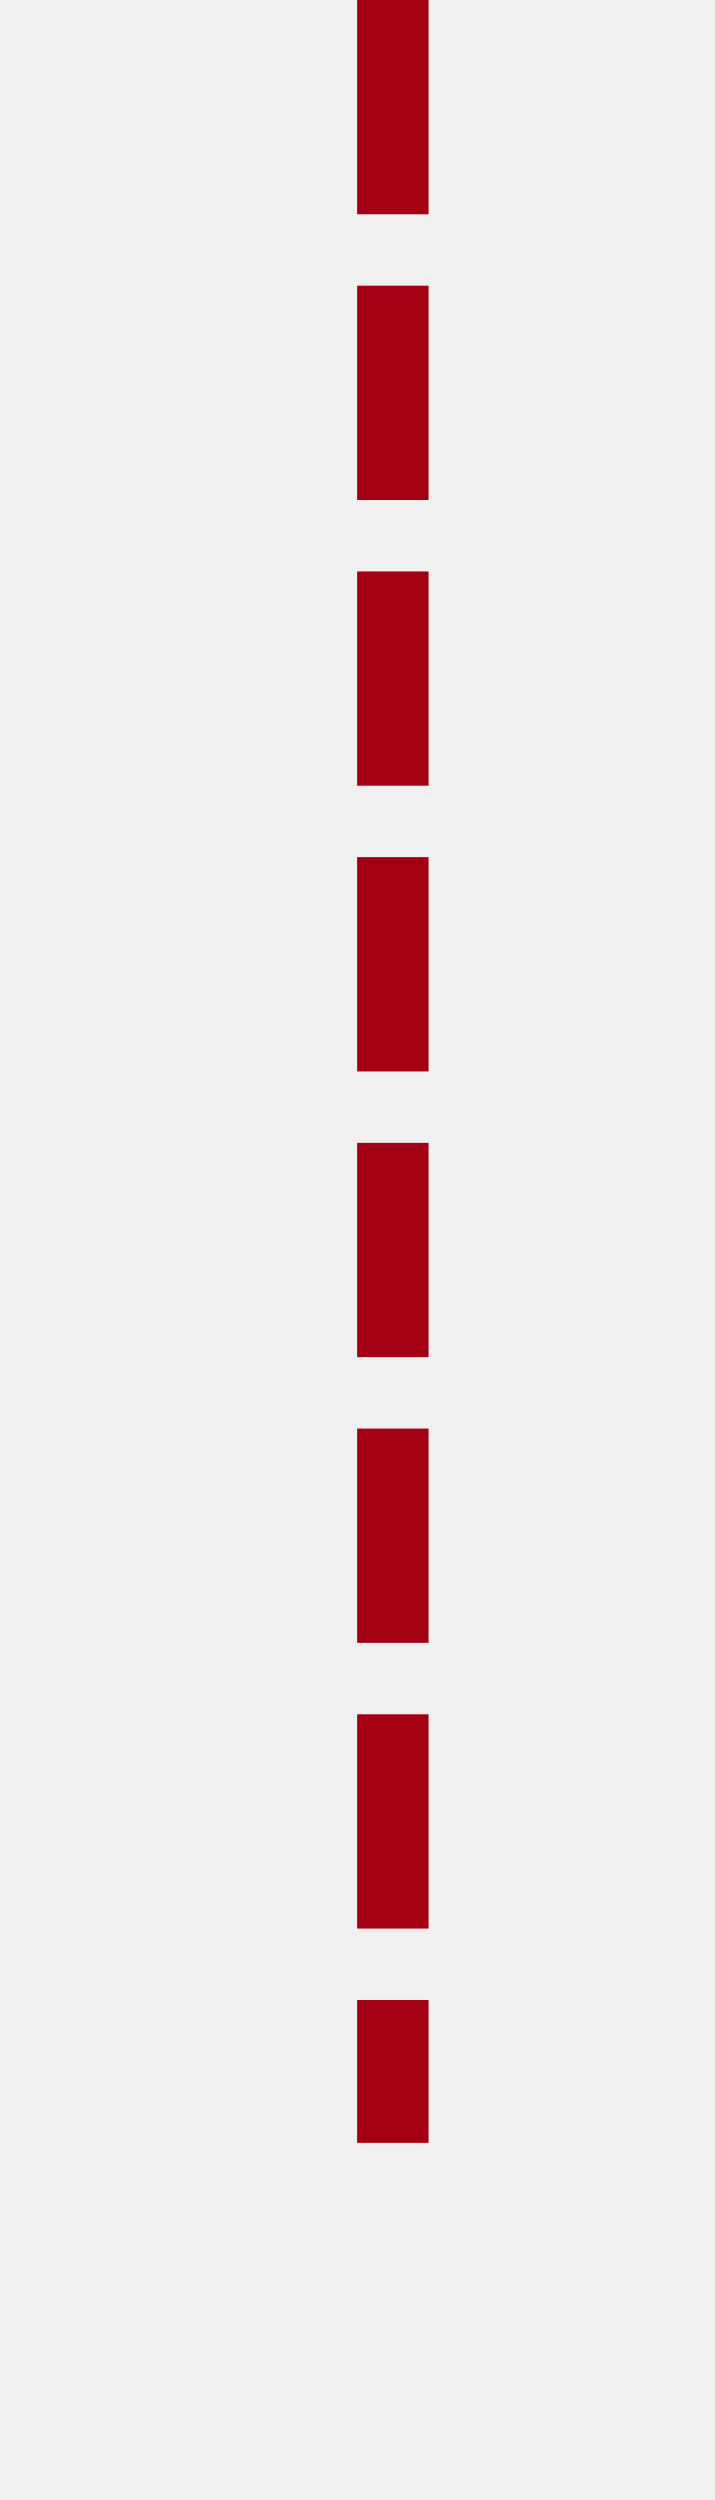
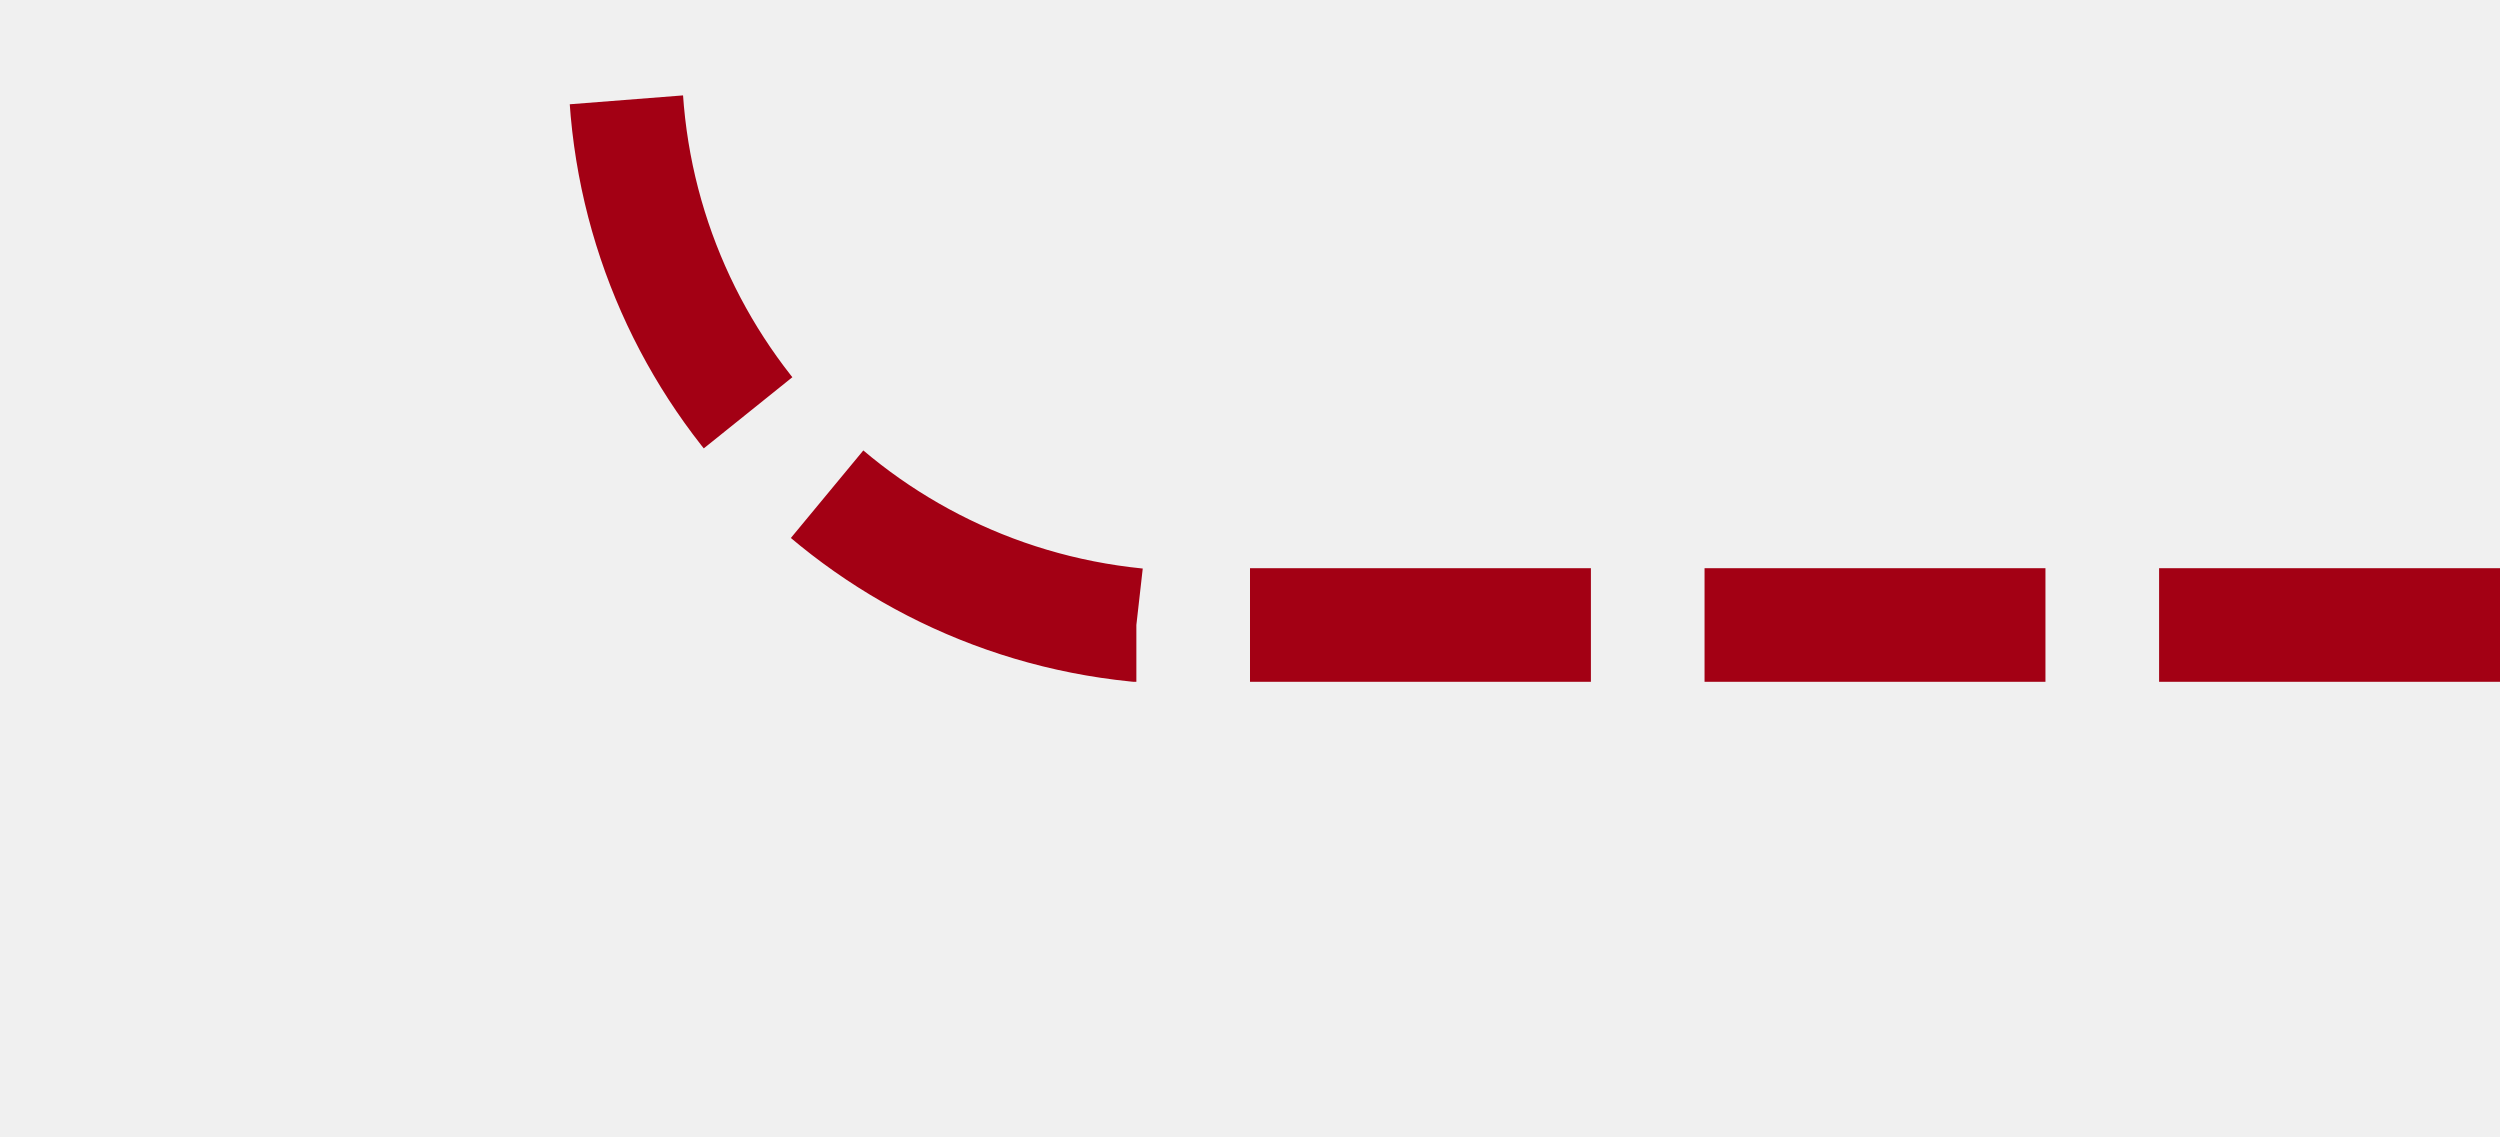
- <svg xmlns="http://www.w3.org/2000/svg" version="1.1" width="10px" height="35px" preserveAspectRatio="xMidYMin meet" viewBox="363 202  8 35">
-   <path d="M 367.5 202  L 367.5 232  " stroke-width="1" stroke-dasharray="3,1" stroke="#a30014" fill="none" />
+ <svg xmlns="http://www.w3.org/2000/svg" version="1.1" width="22px" height="10px" preserveAspectRatio="xMinYMid meet" viewBox="295 708  22 8">
+   <defs>
+     <mask fill="white" id="clip889">
+       <path d="M 283 473  L 317 473  L 317 501  L 283 501  Z M 283 259  L 317 259  L 317 715  L 283 715  Z " fill-rule="evenodd" />
+     </mask>
+   </defs>
+   <path d="M 317 712.5  L 305 712.5  A 5 5 0 0 1 300.5 707.5 L 300.5 267  A 5 5 0 0 1 305.5 262.5 L 317 262.5  " stroke-width="1" stroke-dasharray="3,1" stroke="#a30014" fill="none" mask="url(#clip889)" />
</svg>
